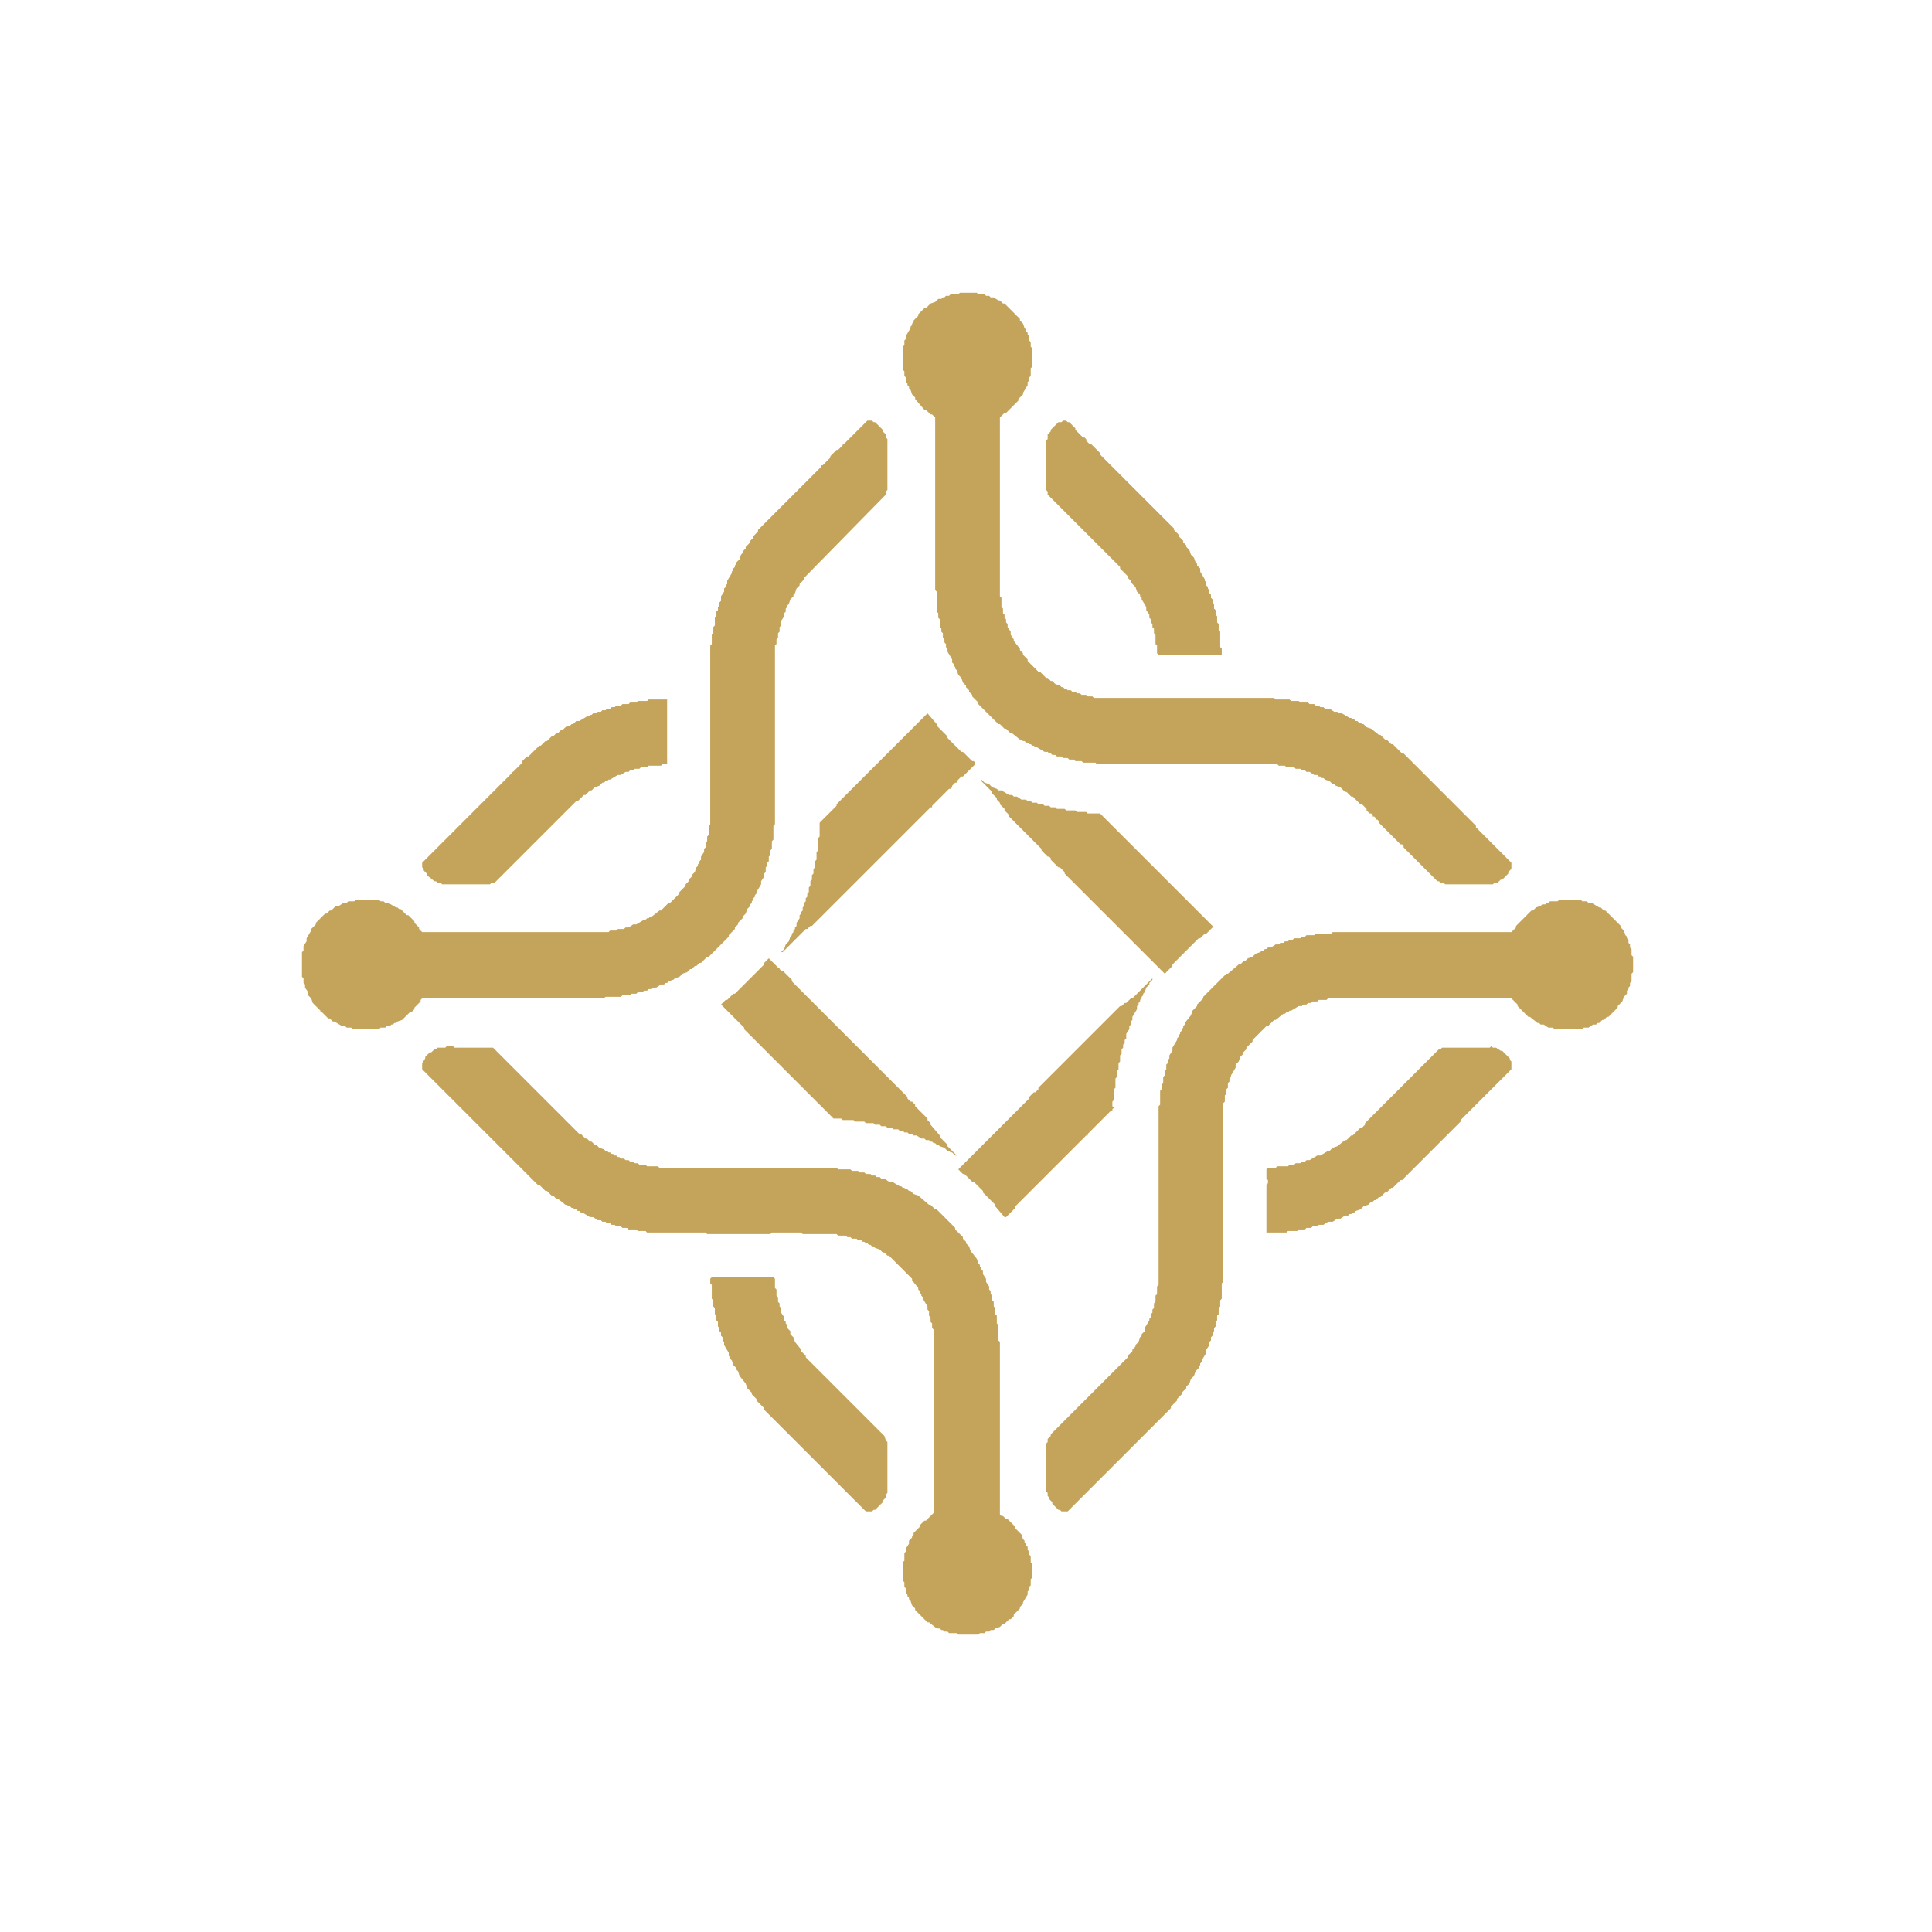
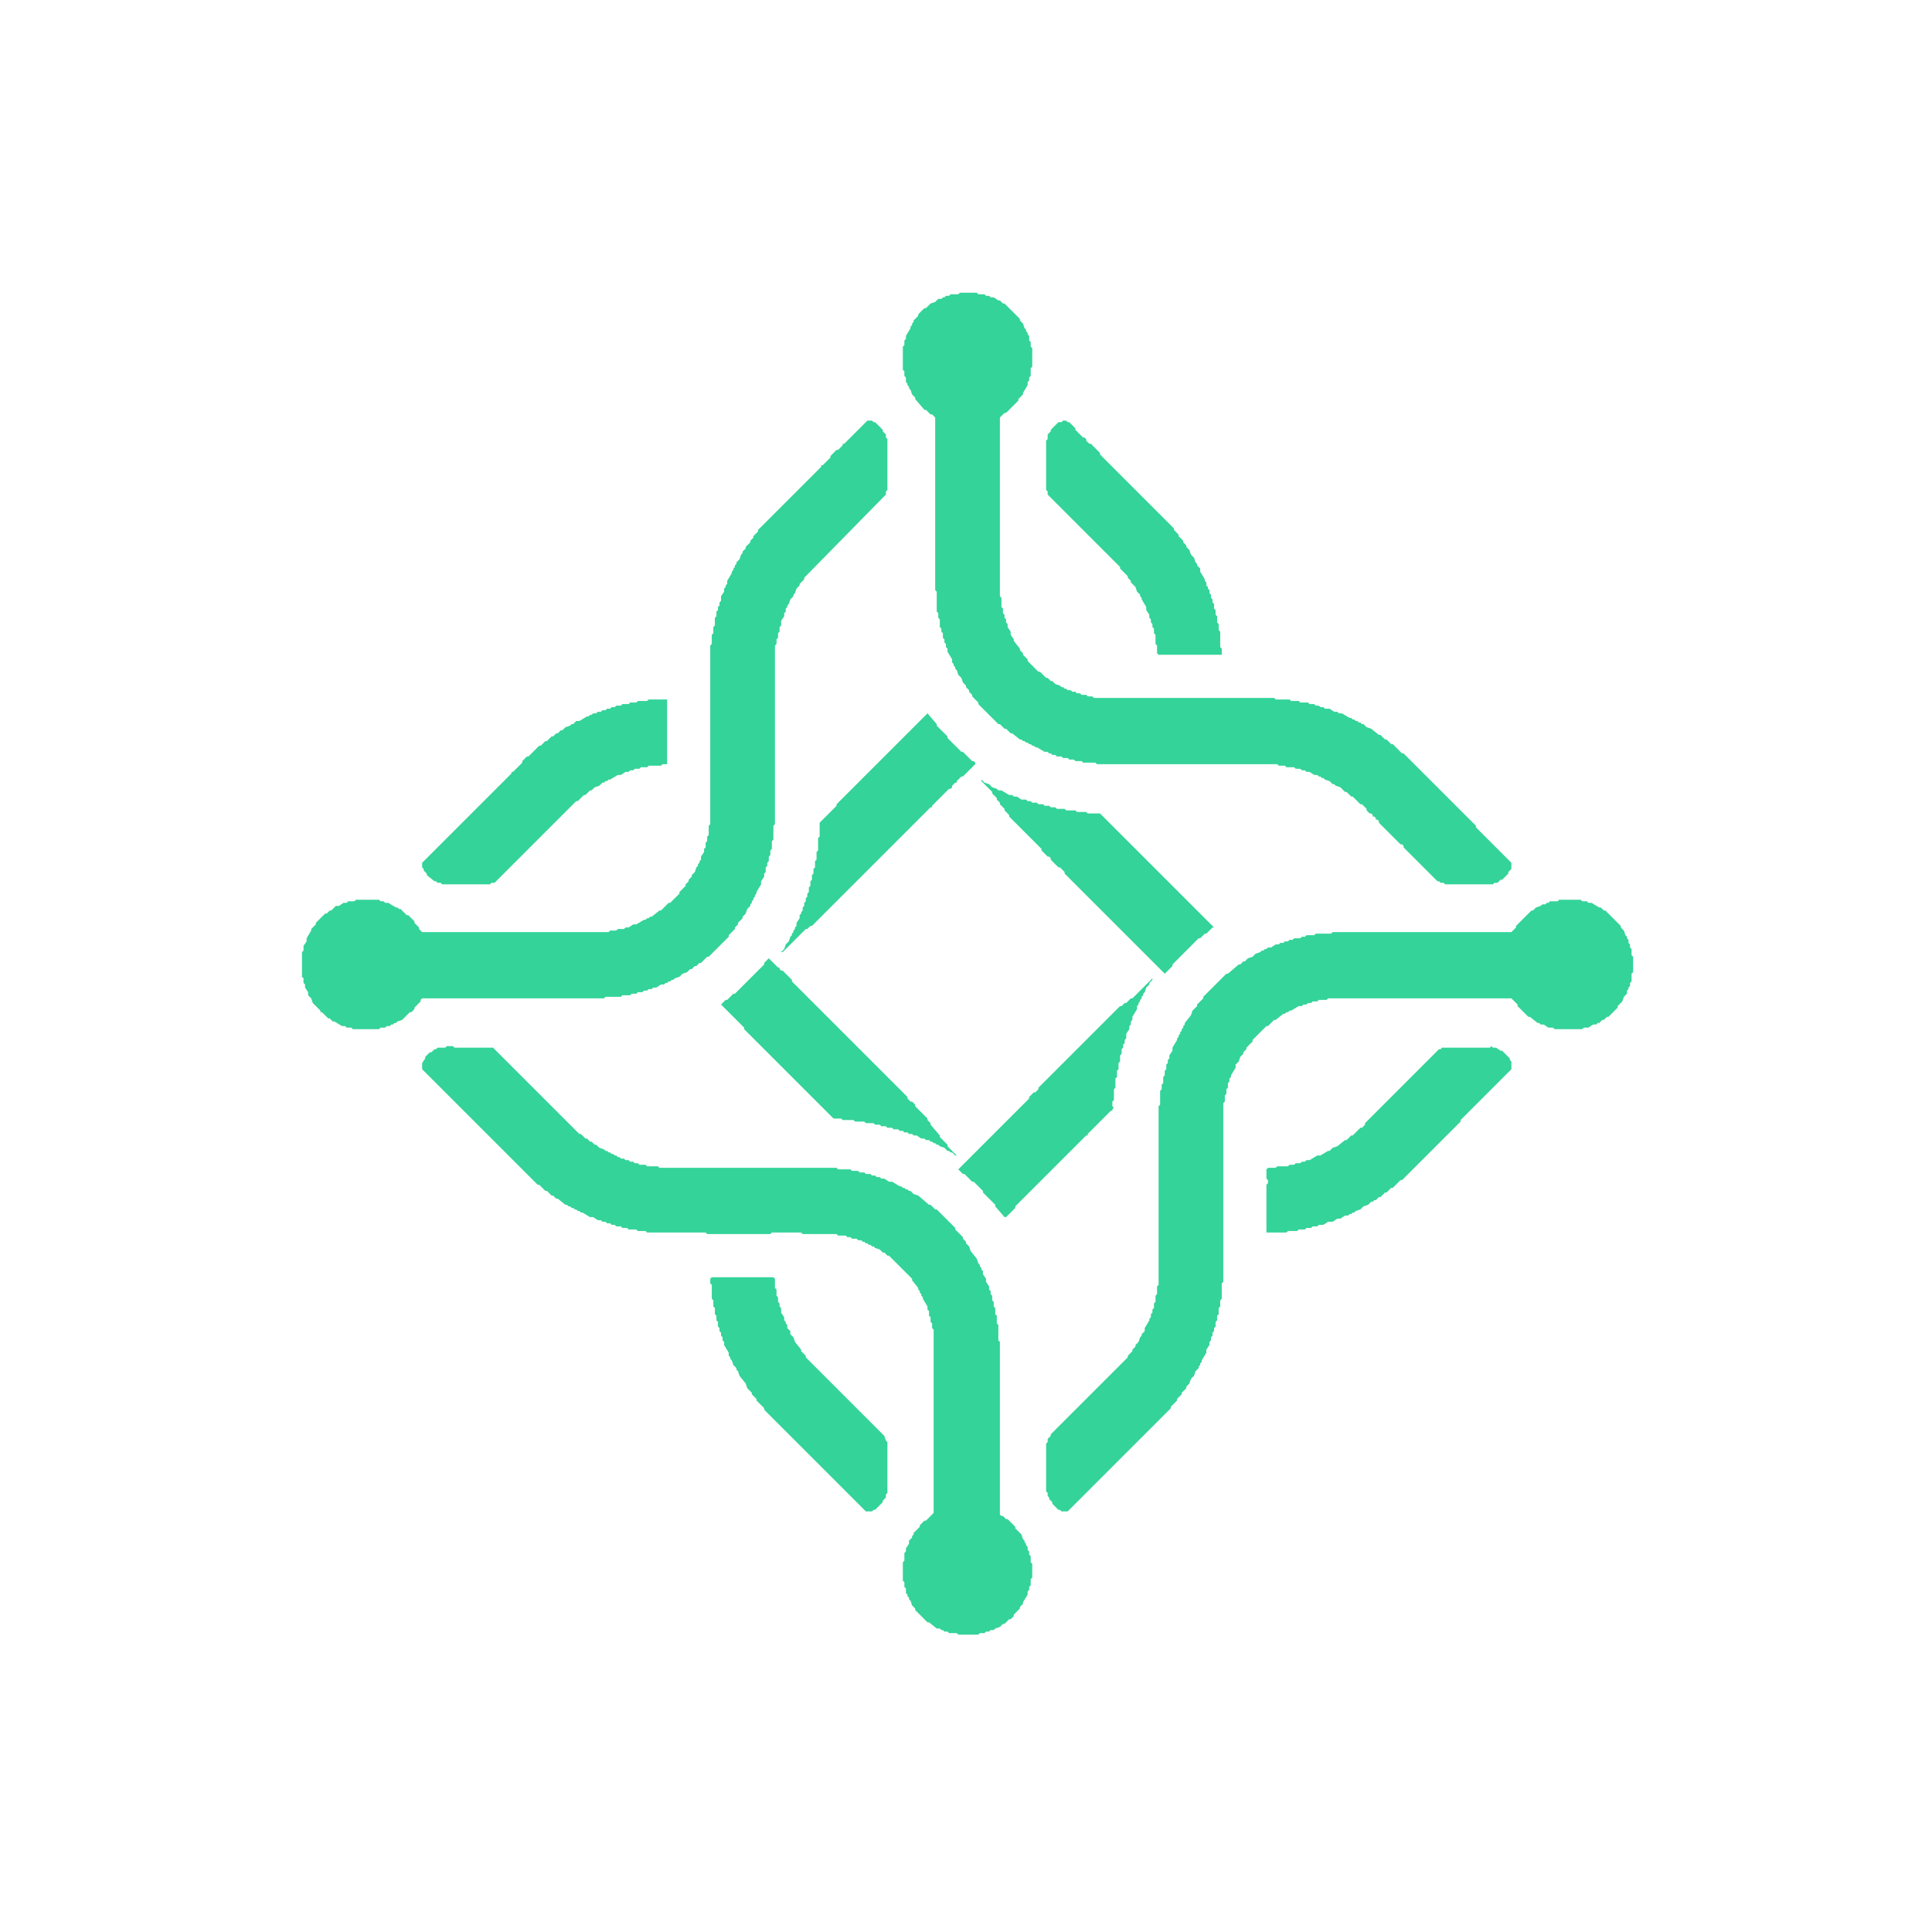
<svg xmlns="http://www.w3.org/2000/svg" viewBox="0 0 1254 1254" role="img" aria-label="Fleet Manager logo mark">
-   <path fill="#C4A35A" fill-rule="evenodd" d="     M 462 829 L 461 830 L 461 833 L 462 834 L 462 843 L 463 844 L 463 848 L 464 849 L 464 853 L 465 854 L 465 857 L 466 858 L 466 861 L 467 862 L 467 864 L 468 865 L 468 867 L 469 868 L 469 870 L 470 871 L 470 873 L 473 878 L 473 880 L 474 881 L 474 882 L 475 883 L 476 886 L 478 888 L 478 889 L 479 890 L 480 893 L 484 898 L 485 901 L 488 904 L 488 905 L 491 908 L 491 909 L 496 914 L 496 915 L 562 981 L 566 981 L 567 980 L 568 980 L 573 975 L 573 974 L 575 972 L 575 970 L 576 969 L 576 936 L 575 935 L 574 932 L 523 881 L 523 880 L 520 877 L 520 876 L 516 871 L 515 868 L 513 866 L 513 864 L 511 862 L 511 860 L 510 859 L 510 858 L 509 857 L 509 855 L 507 852 L 507 849 L 506 848 L 506 846 L 505 845 L 505 842 L 504 841 L 504 837 L 503 836 L 503 830 L 502 829 Z     M 980 687 L 975 682 L 974 682 L 971 680 L 969 680 L 968 679 L 967 680 L 936 680 L 935 681 L 934 681 L 886 729 L 886 730 L 884 732 L 883 732 L 878 737 L 877 737 L 874 740 L 873 740 L 868 744 L 865 745 L 863 747 L 862 747 L 857 750 L 855 750 L 850 753 L 848 753 L 847 754 L 845 754 L 844 755 L 841 755 L 840 756 L 837 756 L 836 757 L 829 757 L 828 758 L 823 758 L 822 759 L 822 765 L 823 766 L 823 768 L 822 769 L 822 800 L 835 800 L 836 799 L 842 799 L 843 798 L 847 798 L 848 797 L 851 797 L 852 796 L 855 796 L 856 795 L 859 795 L 862 793 L 865 793 L 868 791 L 870 791 L 873 789 L 875 789 L 876 788 L 877 788 L 878 787 L 879 787 L 880 786 L 883 785 L 885 783 L 888 782 L 890 780 L 891 780 L 892 779 L 893 779 L 895 777 L 896 777 L 899 774 L 900 774 L 903 771 L 904 771 L 909 766 L 910 766 L 948 728 L 948 727 L 981 694 L 981 689 L 980 688 Z     M 276 686 L 276 687 L 274 690 L 274 694 L 349 769 L 350 769 L 354 773 L 355 773 L 358 776 L 359 776 L 361 778 L 362 778 L 367 782 L 368 782 L 369 783 L 370 783 L 371 784 L 372 784 L 373 785 L 374 785 L 375 786 L 376 786 L 377 787 L 378 787 L 383 790 L 385 790 L 388 792 L 390 792 L 391 793 L 393 793 L 394 794 L 396 794 L 397 795 L 399 795 L 400 796 L 403 796 L 404 797 L 407 797 L 408 798 L 413 798 L 414 799 L 419 799 L 420 800 L 458 800 L 459 801 L 500 801 L 501 800 L 520 800 L 521 801 L 543 801 L 544 802 L 549 802 L 550 803 L 552 803 L 553 804 L 556 804 L 557 805 L 559 805 L 560 806 L 561 806 L 562 807 L 563 807 L 564 808 L 565 808 L 566 809 L 567 809 L 568 810 L 571 811 L 573 813 L 574 813 L 576 815 L 577 815 L 592 830 L 592 831 L 596 836 L 596 837 L 597 838 L 597 839 L 598 840 L 598 841 L 599 842 L 599 843 L 602 848 L 602 850 L 603 851 L 603 854 L 604 855 L 604 858 L 605 859 L 605 862 L 606 863 L 606 982 L 601 987 L 600 987 L 597 990 L 597 991 L 593 995 L 593 996 L 592 997 L 592 998 L 590 1000 L 590 1002 L 588 1005 L 588 1007 L 587 1008 L 587 1013 L 586 1014 L 586 1026 L 587 1027 L 587 1030 L 588 1031 L 588 1034 L 589 1035 L 589 1036 L 590 1037 L 590 1038 L 591 1039 L 592 1042 L 594 1044 L 594 1045 L 602 1053 L 603 1053 L 608 1057 L 610 1057 L 611 1058 L 612 1058 L 613 1059 L 615 1059 L 616 1060 L 621 1060 L 622 1061 L 635 1061 L 636 1060 L 639 1060 L 640 1059 L 642 1059 L 643 1058 L 645 1058 L 646 1057 L 649 1056 L 651 1054 L 652 1054 L 655 1051 L 656 1051 L 658 1049 L 658 1048 L 662 1044 L 662 1043 L 664 1041 L 664 1040 L 667 1035 L 667 1033 L 668 1032 L 668 1030 L 669 1029 L 669 1025 L 670 1024 L 670 1015 L 669 1014 L 669 1010 L 668 1009 L 668 1007 L 667 1006 L 667 1004 L 666 1003 L 666 1002 L 665 1001 L 665 1000 L 664 999 L 663 996 L 659 992 L 659 991 L 654 986 L 653 986 L 651 984 L 650 984 L 649 983 L 649 871 L 648 870 L 648 860 L 647 859 L 647 854 L 646 853 L 646 849 L 645 848 L 645 845 L 644 844 L 644 841 L 643 840 L 643 838 L 642 837 L 642 835 L 640 832 L 640 830 L 638 827 L 638 825 L 637 824 L 637 823 L 636 822 L 636 821 L 635 820 L 634 817 L 630 812 L 629 809 L 627 807 L 627 806 L 625 804 L 625 803 L 620 798 L 620 797 L 608 785 L 607 785 L 604 782 L 603 782 L 596 776 L 593 775 L 591 773 L 590 773 L 589 772 L 588 772 L 587 771 L 586 771 L 585 770 L 584 770 L 579 767 L 577 767 L 574 765 L 572 765 L 571 764 L 569 764 L 568 763 L 566 763 L 565 762 L 562 762 L 561 761 L 558 761 L 557 760 L 553 760 L 552 759 L 544 759 L 543 758 L 428 758 L 427 757 L 420 757 L 419 756 L 415 756 L 414 755 L 412 755 L 411 754 L 409 754 L 408 753 L 406 753 L 405 752 L 403 752 L 402 751 L 401 751 L 400 750 L 399 750 L 398 749 L 397 749 L 396 748 L 395 748 L 394 747 L 393 747 L 392 746 L 389 745 L 387 743 L 386 743 L 384 741 L 383 741 L 381 739 L 380 739 L 377 736 L 376 736 L 320 680 L 295 680 L 294 679 L 290 679 L 289 680 L 284 680 L 283 681 L 282 681 L 280 683 L 279 683 Z     M 748 635 L 735 648 L 734 648 L 731 651 L 730 651 L 728 653 L 727 653 L 674 706 L 674 707 L 672 709 L 671 709 L 668 712 L 668 713 L 622 759 L 625 762 L 626 762 L 631 767 L 632 767 L 638 773 L 638 774 L 646 782 L 646 783 L 652 790 L 653 790 L 659 784 L 659 783 L 705 737 L 706 737 L 706 736 L 721 721 L 722 721 L 722 720 L 723 719 L 722 718 L 722 715 L 723 714 L 723 707 L 724 706 L 724 700 L 725 699 L 725 695 L 726 694 L 726 690 L 727 689 L 727 685 L 728 684 L 728 681 L 729 680 L 729 678 L 730 677 L 730 675 L 731 674 L 731 671 L 733 668 L 733 666 L 734 665 L 734 663 L 735 662 L 735 660 L 738 655 L 738 653 L 739 652 L 739 651 L 740 650 L 740 649 L 741 648 L 741 647 L 742 646 L 742 645 L 743 644 L 744 641 L 746 639 L 746 638 L 748 636 Z     M 468 652 L 483 667 L 483 668 L 541 726 L 546 726 L 547 727 L 554 727 L 555 728 L 561 728 L 562 729 L 567 729 L 568 730 L 571 730 L 572 731 L 575 731 L 576 732 L 579 732 L 580 733 L 583 733 L 584 734 L 586 734 L 587 735 L 589 735 L 590 736 L 592 736 L 593 737 L 595 737 L 598 739 L 600 739 L 601 740 L 603 740 L 604 741 L 605 741 L 606 742 L 607 742 L 608 743 L 609 743 L 610 744 L 613 745 L 615 747 L 616 747 L 617 748 L 618 748 L 620 750 L 621 750 L 615 744 L 615 743 L 610 738 L 610 737 L 604 730 L 604 729 L 602 727 L 602 726 L 594 718 L 594 717 L 592 715 L 591 715 L 589 713 L 589 712 L 514 637 L 514 636 L 508 630 L 507 630 L 506 629 L 506 628 L 505 628 L 499 622 L 496 625 L 496 626 L 477 645 L 476 645 L 472 649 L 471 649 Z     M 1042 591 L 1041 591 L 1039 589 L 1038 589 L 1033 586 L 1031 586 L 1030 585 L 1027 585 L 1026 584 L 1012 584 L 1011 585 L 1006 585 L 1005 586 L 1004 586 L 1003 587 L 1001 587 L 1000 588 L 997 589 L 995 591 L 994 591 L 984 601 L 984 602 L 981 605 L 865 605 L 864 606 L 854 606 L 853 607 L 848 607 L 847 608 L 845 608 L 844 609 L 840 609 L 839 610 L 837 610 L 836 611 L 834 611 L 833 612 L 831 612 L 830 613 L 828 613 L 825 615 L 823 615 L 822 616 L 821 616 L 820 617 L 819 617 L 818 618 L 815 619 L 813 621 L 810 622 L 808 624 L 807 624 L 805 626 L 804 626 L 797 632 L 796 632 L 781 647 L 781 648 L 777 652 L 777 653 L 774 656 L 773 659 L 769 664 L 769 665 L 768 666 L 768 667 L 767 668 L 767 669 L 766 670 L 766 671 L 765 672 L 765 673 L 764 674 L 764 675 L 761 680 L 761 682 L 759 685 L 759 687 L 758 688 L 758 690 L 757 691 L 757 694 L 756 695 L 756 698 L 755 699 L 755 703 L 754 704 L 754 707 L 753 708 L 753 717 L 752 718 L 752 834 L 751 835 L 751 840 L 750 841 L 750 845 L 749 846 L 749 849 L 748 850 L 748 852 L 747 853 L 747 855 L 746 856 L 746 857 L 743 862 L 743 864 L 741 866 L 741 867 L 740 868 L 739 871 L 737 873 L 737 874 L 735 876 L 735 877 L 732 880 L 732 881 L 682 931 L 682 932 L 680 934 L 680 936 L 679 937 L 679 968 L 680 969 L 680 971 L 681 972 L 681 973 L 683 975 L 683 976 L 687 980 L 688 980 L 689 981 L 693 981 L 760 914 L 760 913 L 764 909 L 764 908 L 767 905 L 767 904 L 770 901 L 770 900 L 772 898 L 773 895 L 775 893 L 776 890 L 778 888 L 778 887 L 779 886 L 779 885 L 780 884 L 780 883 L 783 878 L 783 876 L 785 873 L 785 871 L 786 870 L 786 868 L 787 867 L 787 865 L 788 864 L 788 862 L 789 861 L 789 858 L 790 857 L 790 854 L 791 853 L 791 849 L 792 848 L 792 844 L 793 843 L 793 833 L 794 832 L 794 716 L 795 715 L 795 711 L 796 710 L 796 707 L 797 706 L 797 703 L 798 702 L 798 700 L 799 699 L 799 698 L 802 693 L 802 691 L 804 689 L 805 686 L 807 684 L 807 683 L 809 681 L 809 680 L 813 676 L 813 675 L 822 666 L 823 666 L 827 662 L 828 662 L 833 658 L 834 658 L 835 657 L 836 657 L 837 656 L 838 656 L 843 653 L 845 653 L 846 652 L 848 652 L 849 651 L 851 651 L 852 650 L 855 650 L 856 649 L 861 649 L 862 648 L 981 648 L 985 652 L 985 653 L 992 660 L 993 660 L 998 664 L 999 664 L 1000 665 L 1002 665 L 1005 667 L 1008 667 L 1009 668 L 1027 668 L 1028 667 L 1031 667 L 1034 665 L 1036 665 L 1037 664 L 1038 664 L 1040 662 L 1041 662 L 1043 660 L 1044 660 L 1050 654 L 1050 653 L 1053 650 L 1054 647 L 1056 645 L 1056 643 L 1057 642 L 1057 641 L 1058 640 L 1058 638 L 1059 637 L 1059 632 L 1060 631 L 1060 621 L 1059 620 L 1059 616 L 1058 615 L 1058 613 L 1057 612 L 1057 610 L 1056 609 L 1056 608 L 1055 607 L 1054 604 L 1052 602 L 1052 601 Z     M 637 506 L 637 507 L 644 514 L 644 515 L 647 518 L 647 519 L 649 521 L 649 522 L 652 525 L 652 526 L 655 529 L 655 530 L 676 551 L 676 552 L 680 556 L 681 556 L 682 557 L 682 558 L 687 563 L 688 563 L 691 566 L 691 567 L 756 632 L 761 627 L 761 626 L 778 609 L 779 609 L 782 606 L 783 606 L 787 602 L 788 602 L 714 528 L 706 528 L 705 527 L 699 527 L 698 526 L 692 526 L 691 525 L 686 525 L 685 524 L 682 524 L 681 523 L 678 523 L 677 522 L 674 522 L 673 521 L 670 521 L 669 520 L 667 520 L 666 519 L 663 519 L 660 517 L 658 517 L 657 516 L 655 516 L 650 513 L 648 513 L 647 512 L 644 511 L 642 509 L 639 508 Z     M 602 463 L 543 522 L 543 523 L 532 534 L 532 543 L 531 544 L 531 552 L 530 553 L 530 558 L 529 559 L 529 563 L 528 564 L 528 567 L 527 568 L 527 571 L 526 572 L 526 575 L 525 576 L 525 579 L 524 580 L 524 582 L 523 583 L 523 585 L 522 586 L 522 588 L 521 589 L 521 591 L 520 592 L 520 593 L 519 594 L 519 596 L 517 599 L 517 601 L 516 602 L 516 603 L 515 604 L 515 605 L 514 606 L 514 607 L 513 608 L 512 611 L 510 613 L 509 616 L 507 618 L 508 618 L 523 603 L 524 603 L 526 601 L 527 601 L 604 524 L 605 524 L 605 523 L 616 512 L 617 512 L 618 511 L 618 510 L 620 508 L 621 508 L 621 507 L 624 504 L 625 504 L 633 496 L 633 495 L 632 494 L 631 494 L 625 488 L 624 488 L 615 479 L 615 478 L 608 471 L 608 470 Z     M 433 454 L 421 454 L 420 455 L 414 455 L 413 456 L 409 456 L 408 457 L 404 457 L 403 458 L 400 458 L 399 459 L 397 459 L 396 460 L 394 460 L 393 461 L 391 461 L 390 462 L 388 462 L 387 463 L 385 463 L 384 464 L 383 464 L 382 465 L 381 465 L 376 468 L 374 468 L 372 470 L 371 470 L 370 471 L 367 472 L 365 474 L 364 474 L 362 476 L 361 476 L 359 478 L 358 478 L 355 481 L 354 481 L 351 484 L 350 484 L 343 491 L 342 491 L 339 494 L 339 495 L 333 501 L 332 501 L 332 502 L 274 560 L 274 563 L 275 564 L 275 565 L 277 567 L 277 568 L 282 572 L 283 572 L 284 573 L 286 573 L 287 574 L 318 574 L 319 573 L 321 573 L 374 520 L 375 520 L 379 516 L 380 516 L 383 513 L 384 513 L 386 511 L 389 510 L 391 508 L 392 508 L 393 507 L 394 507 L 395 506 L 396 506 L 401 503 L 403 503 L 406 501 L 408 501 L 409 500 L 411 500 L 412 499 L 415 499 L 416 498 L 420 498 L 421 497 L 429 497 L 430 496 L 433 496 Z     M 687 274 L 682 279 L 682 280 L 680 282 L 680 285 L 679 286 L 679 318 L 680 319 L 680 321 L 727 368 L 727 369 L 732 374 L 732 375 L 734 377 L 734 378 L 737 381 L 738 384 L 740 386 L 740 387 L 741 388 L 741 389 L 744 394 L 744 396 L 746 399 L 746 401 L 747 402 L 747 404 L 748 405 L 748 407 L 749 408 L 749 411 L 750 412 L 750 418 L 751 419 L 751 424 L 752 425 L 793 425 L 793 421 L 792 420 L 792 410 L 791 409 L 791 405 L 790 404 L 790 400 L 789 399 L 789 396 L 788 395 L 788 392 L 787 391 L 787 389 L 786 388 L 786 386 L 785 385 L 785 383 L 784 382 L 784 381 L 783 380 L 783 378 L 782 377 L 782 376 L 779 371 L 779 369 L 777 367 L 777 366 L 776 365 L 775 362 L 773 360 L 772 357 L 770 355 L 770 354 L 768 352 L 768 351 L 765 348 L 765 347 L 762 344 L 762 343 L 714 295 L 714 294 L 708 288 L 707 288 L 705 286 L 705 285 L 704 284 L 703 284 L 698 279 L 698 278 L 694 274 L 693 274 L 692 273 L 690 273 L 689 274 Z     M 568 274 L 567 274 L 566 273 L 563 273 L 548 288 L 547 288 L 547 289 L 544 292 L 543 292 L 539 296 L 539 297 L 534 302 L 533 302 L 533 303 L 492 344 L 492 345 L 489 348 L 489 349 L 487 351 L 487 352 L 484 355 L 484 356 L 482 358 L 482 359 L 481 360 L 480 363 L 478 365 L 478 366 L 477 367 L 477 368 L 476 369 L 476 370 L 475 371 L 475 372 L 472 377 L 472 379 L 471 380 L 471 381 L 470 382 L 470 384 L 468 387 L 468 390 L 467 391 L 467 393 L 466 394 L 466 396 L 465 397 L 465 400 L 464 401 L 464 406 L 463 407 L 463 411 L 462 412 L 462 418 L 461 419 L 461 535 L 460 536 L 460 542 L 459 543 L 459 546 L 458 547 L 458 550 L 457 551 L 457 553 L 455 556 L 455 558 L 454 559 L 454 560 L 453 561 L 453 562 L 452 563 L 451 566 L 449 568 L 449 569 L 447 571 L 447 572 L 445 574 L 445 575 L 441 579 L 441 580 L 435 586 L 434 586 L 429 591 L 428 591 L 423 595 L 422 595 L 421 596 L 420 596 L 419 597 L 418 597 L 413 600 L 411 600 L 408 602 L 406 602 L 405 603 L 401 603 L 400 604 L 396 604 L 395 605 L 274 605 L 272 603 L 272 602 L 269 599 L 269 598 L 265 594 L 264 594 L 260 590 L 259 590 L 258 589 L 257 589 L 252 586 L 250 586 L 249 585 L 247 585 L 246 584 L 231 584 L 230 585 L 226 585 L 225 586 L 223 586 L 220 588 L 218 588 L 215 591 L 214 591 L 212 593 L 211 593 L 205 599 L 205 600 L 202 603 L 202 604 L 199 609 L 199 611 L 197 614 L 197 617 L 196 618 L 196 634 L 197 635 L 197 638 L 198 639 L 198 641 L 200 644 L 200 646 L 202 648 L 203 651 L 208 656 L 208 657 L 209 657 L 213 661 L 214 661 L 216 663 L 217 663 L 222 666 L 224 666 L 225 667 L 228 667 L 229 668 L 246 668 L 247 667 L 250 667 L 251 666 L 253 666 L 254 665 L 255 665 L 256 664 L 257 664 L 258 663 L 261 662 L 266 657 L 267 657 L 269 655 L 269 654 L 273 650 L 273 649 L 274 648 L 392 648 L 393 647 L 403 647 L 404 646 L 409 646 L 410 645 L 413 645 L 414 644 L 417 644 L 418 643 L 420 643 L 421 642 L 423 642 L 424 641 L 426 641 L 429 639 L 431 639 L 432 638 L 433 638 L 434 637 L 435 637 L 436 636 L 437 636 L 438 635 L 441 634 L 443 632 L 446 631 L 448 629 L 449 629 L 451 627 L 452 627 L 454 625 L 455 625 L 459 621 L 460 621 L 473 608 L 473 607 L 477 603 L 477 602 L 479 600 L 479 599 L 482 596 L 482 595 L 484 593 L 485 590 L 487 588 L 487 587 L 488 586 L 488 585 L 489 584 L 489 583 L 490 582 L 490 581 L 491 580 L 491 579 L 494 574 L 494 572 L 496 569 L 496 567 L 497 566 L 497 563 L 498 562 L 498 560 L 499 559 L 499 556 L 500 555 L 500 552 L 501 551 L 501 546 L 502 545 L 502 536 L 503 535 L 503 419 L 504 418 L 504 415 L 505 414 L 505 411 L 506 410 L 506 407 L 507 406 L 507 403 L 509 400 L 509 398 L 510 397 L 510 395 L 511 394 L 511 393 L 512 392 L 513 389 L 515 387 L 515 386 L 516 385 L 517 382 L 519 380 L 519 379 L 522 376 L 522 375 L 575 321 L 575 319 L 576 318 L 576 285 L 575 284 L 575 282 L 573 280 L 573 279 Z     M 596 204 L 596 205 L 593 208 L 593 209 L 592 210 L 592 211 L 591 212 L 591 213 L 588 218 L 588 220 L 587 221 L 587 224 L 586 225 L 586 240 L 587 241 L 587 244 L 588 245 L 588 248 L 589 249 L 589 250 L 590 251 L 590 252 L 591 253 L 592 256 L 594 258 L 594 259 L 600 266 L 601 266 L 604 269 L 605 269 L 607 271 L 607 383 L 608 384 L 608 397 L 609 398 L 609 401 L 610 402 L 610 407 L 611 408 L 611 410 L 612 411 L 612 414 L 613 415 L 613 417 L 614 418 L 614 420 L 615 421 L 615 423 L 618 428 L 618 430 L 619 431 L 619 432 L 620 433 L 620 434 L 621 435 L 622 438 L 624 440 L 625 443 L 627 445 L 627 446 L 629 448 L 629 449 L 631 451 L 631 452 L 635 456 L 635 457 L 648 470 L 649 470 L 652 473 L 653 473 L 656 476 L 657 476 L 662 480 L 663 480 L 664 481 L 665 481 L 666 482 L 667 482 L 668 483 L 669 483 L 670 484 L 671 484 L 672 485 L 673 485 L 678 488 L 680 488 L 681 489 L 682 489 L 683 490 L 685 490 L 686 491 L 689 491 L 690 492 L 693 492 L 694 493 L 697 493 L 698 494 L 702 494 L 703 495 L 711 495 L 712 496 L 829 496 L 830 497 L 834 497 L 835 498 L 840 498 L 841 499 L 844 499 L 845 500 L 847 500 L 848 501 L 850 501 L 853 503 L 855 503 L 856 504 L 857 504 L 858 505 L 859 505 L 860 506 L 863 507 L 865 509 L 866 509 L 867 510 L 870 511 L 873 514 L 874 514 L 877 517 L 878 517 L 883 522 L 884 522 L 887 525 L 887 526 L 889 528 L 890 528 L 891 529 L 891 530 L 892 530 L 893 531 L 893 532 L 894 532 L 895 533 L 895 534 L 909 548 L 910 548 L 911 549 L 911 550 L 933 572 L 934 572 L 935 573 L 937 573 L 938 574 L 969 574 L 970 573 L 972 573 L 974 571 L 975 571 L 979 567 L 979 566 L 981 564 L 981 560 L 958 537 L 958 536 L 911 489 L 910 489 L 904 483 L 903 483 L 900 480 L 899 480 L 896 477 L 895 477 L 890 473 L 887 472 L 885 470 L 884 470 L 883 469 L 882 469 L 881 468 L 880 468 L 879 467 L 878 467 L 877 466 L 876 466 L 871 463 L 869 463 L 868 462 L 866 462 L 863 460 L 860 460 L 859 459 L 857 459 L 856 458 L 854 458 L 853 457 L 850 457 L 849 456 L 844 456 L 843 455 L 838 455 L 837 454 L 828 454 L 827 453 L 710 453 L 709 452 L 706 452 L 705 451 L 702 451 L 701 450 L 699 450 L 698 449 L 696 449 L 695 448 L 693 448 L 692 447 L 691 447 L 690 446 L 689 446 L 688 445 L 685 444 L 683 442 L 682 442 L 680 440 L 679 440 L 675 436 L 674 436 L 667 429 L 667 428 L 664 425 L 664 424 L 662 422 L 662 421 L 658 416 L 658 415 L 656 412 L 656 410 L 654 407 L 654 405 L 653 404 L 653 402 L 652 401 L 652 399 L 651 398 L 651 395 L 650 394 L 650 388 L 649 387 L 649 271 L 652 268 L 653 268 L 661 260 L 661 259 L 664 256 L 664 255 L 667 250 L 667 248 L 668 247 L 668 245 L 669 244 L 669 239 L 670 238 L 670 226 L 669 225 L 669 222 L 668 221 L 668 218 L 667 217 L 667 216 L 666 215 L 666 214 L 665 213 L 664 210 L 662 208 L 662 207 L 652 197 L 651 197 L 649 195 L 648 195 L 645 193 L 643 193 L 642 192 L 640 192 L 639 191 L 635 191 L 634 190 L 623 190 L 622 191 L 617 191 L 616 192 L 614 192 L 613 193 L 612 193 L 611 194 L 609 194 L 607 196 L 604 197 L 601 200 L 600 200 Z   " />
+   <path fill="#34D399" fill-rule="evenodd" d="     M 462 829 L 461 830 L 461 833 L 462 834 L 462 843 L 463 844 L 463 848 L 464 849 L 464 853 L 465 854 L 465 857 L 466 858 L 466 861 L 467 862 L 467 864 L 468 865 L 468 867 L 469 868 L 469 870 L 470 871 L 470 873 L 473 878 L 473 880 L 474 881 L 474 882 L 475 883 L 476 886 L 478 888 L 478 889 L 479 890 L 480 893 L 484 898 L 485 901 L 488 904 L 488 905 L 491 908 L 491 909 L 496 914 L 496 915 L 562 981 L 566 981 L 567 980 L 568 980 L 573 975 L 573 974 L 575 972 L 575 970 L 576 969 L 576 936 L 575 935 L 574 932 L 523 881 L 523 880 L 520 877 L 520 876 L 516 871 L 515 868 L 513 866 L 513 864 L 511 862 L 511 860 L 510 859 L 510 858 L 509 857 L 509 855 L 507 852 L 507 849 L 506 848 L 506 846 L 505 845 L 505 842 L 504 841 L 504 837 L 503 836 L 503 830 L 502 829 Z     M 980 687 L 975 682 L 974 682 L 971 680 L 969 680 L 968 679 L 967 680 L 936 680 L 935 681 L 934 681 L 886 729 L 886 730 L 884 732 L 883 732 L 878 737 L 877 737 L 874 740 L 873 740 L 868 744 L 865 745 L 863 747 L 862 747 L 857 750 L 855 750 L 850 753 L 848 753 L 847 754 L 845 754 L 844 755 L 841 755 L 840 756 L 837 756 L 836 757 L 829 757 L 828 758 L 823 758 L 822 759 L 822 765 L 823 766 L 823 768 L 822 769 L 822 800 L 835 800 L 836 799 L 842 799 L 843 798 L 847 798 L 848 797 L 851 797 L 852 796 L 855 796 L 856 795 L 859 795 L 862 793 L 865 793 L 868 791 L 870 791 L 873 789 L 875 789 L 876 788 L 877 788 L 878 787 L 879 787 L 880 786 L 883 785 L 885 783 L 888 782 L 890 780 L 891 780 L 892 779 L 893 779 L 895 777 L 896 777 L 899 774 L 900 774 L 903 771 L 904 771 L 909 766 L 910 766 L 948 728 L 948 727 L 981 694 L 981 689 L 980 688 Z     M 276 686 L 276 687 L 274 690 L 274 694 L 349 769 L 350 769 L 354 773 L 355 773 L 358 776 L 359 776 L 361 778 L 362 778 L 367 782 L 368 782 L 369 783 L 370 783 L 371 784 L 372 784 L 373 785 L 374 785 L 375 786 L 376 786 L 377 787 L 378 787 L 383 790 L 385 790 L 388 792 L 390 792 L 391 793 L 393 793 L 394 794 L 396 794 L 397 795 L 399 795 L 400 796 L 403 796 L 404 797 L 407 797 L 408 798 L 413 798 L 414 799 L 419 799 L 420 800 L 458 800 L 459 801 L 500 801 L 501 800 L 520 800 L 521 801 L 543 801 L 544 802 L 549 802 L 550 803 L 552 803 L 553 804 L 556 804 L 557 805 L 559 805 L 560 806 L 561 806 L 562 807 L 563 807 L 564 808 L 565 808 L 566 809 L 567 809 L 568 810 L 571 811 L 573 813 L 574 813 L 576 815 L 577 815 L 592 830 L 592 831 L 596 836 L 596 837 L 597 838 L 597 839 L 598 840 L 598 841 L 599 842 L 599 843 L 602 848 L 602 850 L 603 851 L 603 854 L 604 855 L 604 858 L 605 859 L 605 862 L 606 863 L 606 982 L 601 987 L 600 987 L 597 990 L 597 991 L 593 995 L 593 996 L 592 997 L 592 998 L 590 1000 L 590 1002 L 588 1005 L 588 1007 L 587 1008 L 587 1013 L 586 1014 L 586 1026 L 587 1027 L 587 1030 L 588 1031 L 588 1034 L 589 1035 L 589 1036 L 590 1037 L 590 1038 L 591 1039 L 592 1042 L 594 1044 L 594 1045 L 602 1053 L 603 1053 L 608 1057 L 610 1057 L 611 1058 L 612 1058 L 613 1059 L 615 1059 L 616 1060 L 621 1060 L 622 1061 L 635 1061 L 636 1060 L 639 1060 L 640 1059 L 642 1059 L 643 1058 L 645 1058 L 646 1057 L 649 1056 L 651 1054 L 652 1054 L 655 1051 L 656 1051 L 658 1049 L 658 1048 L 662 1044 L 662 1043 L 664 1041 L 664 1040 L 667 1035 L 667 1033 L 668 1032 L 668 1030 L 669 1029 L 669 1025 L 670 1024 L 670 1015 L 669 1014 L 669 1010 L 668 1009 L 668 1007 L 667 1006 L 667 1004 L 666 1003 L 666 1002 L 665 1001 L 665 1000 L 664 999 L 663 996 L 659 992 L 659 991 L 654 986 L 653 986 L 651 984 L 650 984 L 649 983 L 649 871 L 648 870 L 648 860 L 647 859 L 647 854 L 646 853 L 646 849 L 645 848 L 645 845 L 644 844 L 644 841 L 643 840 L 643 838 L 642 837 L 642 835 L 640 832 L 640 830 L 638 827 L 638 825 L 637 824 L 637 823 L 636 822 L 636 821 L 635 820 L 634 817 L 630 812 L 629 809 L 627 807 L 627 806 L 625 804 L 625 803 L 620 798 L 620 797 L 608 785 L 607 785 L 604 782 L 603 782 L 596 776 L 593 775 L 591 773 L 590 773 L 589 772 L 588 772 L 587 771 L 586 771 L 585 770 L 584 770 L 579 767 L 577 767 L 574 765 L 572 765 L 571 764 L 569 764 L 568 763 L 566 763 L 565 762 L 562 762 L 561 761 L 558 761 L 557 760 L 553 760 L 552 759 L 544 759 L 543 758 L 428 758 L 427 757 L 420 757 L 419 756 L 415 756 L 414 755 L 412 755 L 411 754 L 409 754 L 408 753 L 406 753 L 405 752 L 403 752 L 402 751 L 401 751 L 400 750 L 399 750 L 398 749 L 397 749 L 396 748 L 395 748 L 394 747 L 393 747 L 392 746 L 389 745 L 387 743 L 386 743 L 384 741 L 383 741 L 381 739 L 380 739 L 377 736 L 376 736 L 320 680 L 295 680 L 294 679 L 290 679 L 289 680 L 284 680 L 283 681 L 282 681 L 280 683 L 279 683 Z     M 748 635 L 735 648 L 734 648 L 731 651 L 730 651 L 728 653 L 727 653 L 674 706 L 674 707 L 672 709 L 671 709 L 668 712 L 668 713 L 622 759 L 625 762 L 626 762 L 631 767 L 632 767 L 638 773 L 638 774 L 646 782 L 646 783 L 652 790 L 653 790 L 659 784 L 659 783 L 705 737 L 706 737 L 706 736 L 721 721 L 722 721 L 722 720 L 723 719 L 722 718 L 722 715 L 723 714 L 723 707 L 724 706 L 724 700 L 725 699 L 725 695 L 726 694 L 726 690 L 727 689 L 727 685 L 728 684 L 728 681 L 729 680 L 729 678 L 730 677 L 730 675 L 731 674 L 731 671 L 733 668 L 733 666 L 734 665 L 734 663 L 735 662 L 735 660 L 738 655 L 738 653 L 739 652 L 739 651 L 740 650 L 740 649 L 741 648 L 741 647 L 742 646 L 742 645 L 743 644 L 744 641 L 746 639 L 746 638 L 748 636 Z     M 468 652 L 483 667 L 483 668 L 541 726 L 546 726 L 547 727 L 554 727 L 555 728 L 561 728 L 562 729 L 567 729 L 568 730 L 571 730 L 572 731 L 575 731 L 576 732 L 579 732 L 580 733 L 583 733 L 584 734 L 586 734 L 587 735 L 589 735 L 590 736 L 592 736 L 593 737 L 595 737 L 598 739 L 600 739 L 601 740 L 603 740 L 604 741 L 605 741 L 606 742 L 607 742 L 608 743 L 609 743 L 610 744 L 613 745 L 615 747 L 616 747 L 617 748 L 618 748 L 620 750 L 621 750 L 615 744 L 615 743 L 610 738 L 610 737 L 604 730 L 604 729 L 602 727 L 602 726 L 594 718 L 594 717 L 592 715 L 591 715 L 589 713 L 589 712 L 514 637 L 514 636 L 508 630 L 507 630 L 506 629 L 506 628 L 505 628 L 499 622 L 496 625 L 496 626 L 477 645 L 476 645 L 472 649 L 471 649 Z     M 1042 591 L 1041 591 L 1039 589 L 1038 589 L 1033 586 L 1031 586 L 1030 585 L 1027 585 L 1026 584 L 1012 584 L 1011 585 L 1006 585 L 1005 586 L 1004 586 L 1003 587 L 1001 587 L 1000 588 L 997 589 L 995 591 L 994 591 L 984 601 L 984 602 L 981 605 L 865 605 L 864 606 L 854 606 L 853 607 L 848 607 L 847 608 L 845 608 L 844 609 L 840 609 L 839 610 L 837 610 L 836 611 L 834 611 L 833 612 L 831 612 L 830 613 L 828 613 L 825 615 L 823 615 L 822 616 L 821 616 L 820 617 L 819 617 L 818 618 L 815 619 L 813 621 L 810 622 L 808 624 L 807 624 L 805 626 L 804 626 L 797 632 L 796 632 L 781 647 L 781 648 L 777 652 L 777 653 L 774 656 L 773 659 L 769 664 L 769 665 L 768 666 L 768 667 L 767 668 L 767 669 L 766 670 L 766 671 L 765 672 L 765 673 L 764 674 L 764 675 L 761 680 L 761 682 L 759 685 L 759 687 L 758 688 L 758 690 L 757 691 L 757 694 L 756 695 L 756 698 L 755 699 L 755 703 L 754 704 L 754 707 L 753 708 L 753 717 L 752 718 L 752 834 L 751 835 L 751 840 L 750 841 L 750 845 L 749 846 L 749 849 L 748 850 L 748 852 L 747 853 L 747 855 L 746 856 L 746 857 L 743 862 L 743 864 L 741 866 L 741 867 L 740 868 L 739 871 L 737 873 L 737 874 L 735 876 L 735 877 L 732 880 L 732 881 L 682 931 L 682 932 L 680 934 L 680 936 L 679 937 L 679 968 L 680 969 L 680 971 L 681 972 L 681 973 L 683 975 L 683 976 L 687 980 L 688 980 L 689 981 L 693 981 L 760 914 L 760 913 L 764 909 L 764 908 L 767 905 L 767 904 L 770 901 L 770 900 L 772 898 L 773 895 L 775 893 L 776 890 L 778 888 L 778 887 L 779 886 L 779 885 L 780 884 L 780 883 L 783 878 L 783 876 L 785 873 L 785 871 L 786 870 L 786 868 L 787 867 L 787 865 L 788 864 L 788 862 L 789 861 L 789 858 L 790 857 L 790 854 L 791 853 L 791 849 L 792 848 L 792 844 L 793 843 L 793 833 L 794 832 L 794 716 L 795 715 L 795 711 L 796 710 L 796 707 L 797 706 L 797 703 L 798 702 L 798 700 L 799 699 L 799 698 L 802 693 L 802 691 L 804 689 L 805 686 L 807 684 L 807 683 L 809 681 L 809 680 L 813 676 L 813 675 L 822 666 L 823 666 L 827 662 L 828 662 L 833 658 L 834 658 L 835 657 L 836 657 L 837 656 L 838 656 L 843 653 L 845 653 L 846 652 L 848 652 L 849 651 L 851 651 L 852 650 L 855 650 L 856 649 L 861 649 L 862 648 L 981 648 L 985 652 L 985 653 L 992 660 L 993 660 L 998 664 L 999 664 L 1000 665 L 1002 665 L 1005 667 L 1008 667 L 1009 668 L 1027 668 L 1028 667 L 1031 667 L 1034 665 L 1036 665 L 1037 664 L 1038 664 L 1040 662 L 1041 662 L 1043 660 L 1044 660 L 1050 654 L 1050 653 L 1053 650 L 1054 647 L 1056 645 L 1056 643 L 1057 642 L 1057 641 L 1058 640 L 1058 638 L 1059 637 L 1059 632 L 1060 631 L 1060 621 L 1059 620 L 1059 616 L 1058 615 L 1058 613 L 1057 612 L 1057 610 L 1056 609 L 1056 608 L 1055 607 L 1054 604 L 1052 602 L 1052 601 Z     M 637 506 L 637 507 L 644 514 L 644 515 L 647 518 L 647 519 L 649 521 L 649 522 L 652 525 L 652 526 L 655 529 L 655 530 L 676 551 L 676 552 L 680 556 L 681 556 L 682 557 L 682 558 L 687 563 L 688 563 L 691 566 L 691 567 L 756 632 L 761 627 L 761 626 L 778 609 L 779 609 L 782 606 L 783 606 L 787 602 L 788 602 L 714 528 L 706 528 L 705 527 L 699 527 L 698 526 L 692 526 L 691 525 L 686 525 L 685 524 L 682 524 L 681 523 L 678 523 L 677 522 L 674 522 L 673 521 L 670 521 L 669 520 L 667 520 L 666 519 L 663 519 L 660 517 L 658 517 L 657 516 L 655 516 L 650 513 L 648 513 L 647 512 L 644 511 L 642 509 L 639 508 Z     M 602 463 L 543 522 L 543 523 L 532 534 L 532 543 L 531 544 L 531 552 L 530 553 L 530 558 L 529 559 L 529 563 L 528 564 L 528 567 L 527 568 L 527 571 L 526 572 L 526 575 L 525 576 L 525 579 L 524 580 L 524 582 L 523 583 L 523 585 L 522 586 L 522 588 L 521 589 L 521 591 L 520 592 L 520 593 L 519 594 L 519 596 L 517 599 L 517 601 L 516 602 L 516 603 L 515 604 L 515 605 L 514 606 L 514 607 L 513 608 L 512 611 L 510 613 L 509 616 L 507 618 L 508 618 L 523 603 L 524 603 L 526 601 L 527 601 L 604 524 L 605 524 L 605 523 L 616 512 L 617 512 L 618 511 L 618 510 L 620 508 L 621 508 L 621 507 L 624 504 L 625 504 L 633 496 L 633 495 L 632 494 L 631 494 L 625 488 L 624 488 L 615 479 L 615 478 L 608 471 L 608 470 Z     M 433 454 L 421 454 L 420 455 L 414 455 L 413 456 L 409 456 L 408 457 L 404 457 L 403 458 L 400 458 L 399 459 L 397 459 L 396 460 L 394 460 L 393 461 L 391 461 L 390 462 L 388 462 L 387 463 L 385 463 L 384 464 L 383 464 L 382 465 L 381 465 L 376 468 L 374 468 L 372 470 L 371 470 L 370 471 L 367 472 L 365 474 L 364 474 L 362 476 L 361 476 L 359 478 L 358 478 L 355 481 L 354 481 L 351 484 L 350 484 L 343 491 L 342 491 L 339 494 L 339 495 L 333 501 L 332 501 L 332 502 L 274 560 L 274 563 L 275 564 L 275 565 L 277 567 L 277 568 L 282 572 L 283 572 L 284 573 L 286 573 L 287 574 L 318 574 L 319 573 L 321 573 L 374 520 L 375 520 L 379 516 L 380 516 L 383 513 L 384 513 L 386 511 L 389 510 L 391 508 L 392 508 L 393 507 L 394 507 L 395 506 L 396 506 L 401 503 L 403 503 L 406 501 L 408 501 L 409 500 L 411 500 L 412 499 L 415 499 L 416 498 L 420 498 L 421 497 L 429 497 L 430 496 L 433 496 Z     M 687 274 L 682 279 L 682 280 L 680 282 L 680 285 L 679 286 L 679 318 L 680 319 L 680 321 L 727 368 L 727 369 L 732 374 L 732 375 L 734 377 L 734 378 L 737 381 L 738 384 L 740 386 L 740 387 L 741 388 L 741 389 L 744 394 L 744 396 L 746 399 L 746 401 L 747 402 L 747 404 L 748 405 L 748 407 L 749 408 L 749 411 L 750 412 L 750 418 L 751 419 L 751 424 L 752 425 L 793 425 L 793 421 L 792 420 L 792 410 L 791 409 L 791 405 L 790 404 L 790 400 L 789 399 L 789 396 L 788 395 L 788 392 L 787 391 L 787 389 L 786 388 L 786 386 L 785 385 L 785 383 L 784 382 L 784 381 L 783 380 L 783 378 L 782 377 L 782 376 L 779 371 L 779 369 L 777 367 L 777 366 L 776 365 L 775 362 L 773 360 L 772 357 L 770 355 L 770 354 L 768 352 L 768 351 L 765 348 L 765 347 L 762 344 L 762 343 L 714 295 L 714 294 L 708 288 L 707 288 L 705 286 L 705 285 L 704 284 L 703 284 L 698 279 L 698 278 L 694 274 L 693 274 L 692 273 L 690 273 L 689 274 Z     M 568 274 L 567 274 L 566 273 L 563 273 L 548 288 L 547 288 L 547 289 L 544 292 L 543 292 L 539 296 L 539 297 L 534 302 L 533 302 L 533 303 L 492 344 L 492 345 L 489 348 L 489 349 L 487 351 L 487 352 L 484 355 L 484 356 L 482 358 L 482 359 L 481 360 L 480 363 L 478 365 L 478 366 L 477 367 L 477 368 L 476 369 L 476 370 L 475 371 L 475 372 L 472 377 L 472 379 L 471 380 L 471 381 L 470 382 L 470 384 L 468 387 L 468 390 L 467 391 L 467 393 L 466 394 L 466 396 L 465 397 L 465 400 L 464 401 L 464 406 L 463 407 L 463 411 L 462 412 L 462 418 L 461 419 L 461 535 L 460 536 L 460 542 L 459 543 L 459 546 L 458 547 L 458 550 L 457 551 L 457 553 L 455 556 L 455 558 L 454 559 L 454 560 L 453 561 L 453 562 L 452 563 L 451 566 L 449 568 L 449 569 L 447 571 L 447 572 L 445 574 L 445 575 L 441 579 L 441 580 L 435 586 L 434 586 L 429 591 L 428 591 L 423 595 L 422 595 L 421 596 L 420 596 L 419 597 L 418 597 L 413 600 L 411 600 L 408 602 L 406 602 L 405 603 L 401 603 L 400 604 L 396 604 L 395 605 L 274 605 L 272 603 L 272 602 L 269 599 L 269 598 L 265 594 L 264 594 L 260 590 L 259 590 L 258 589 L 257 589 L 252 586 L 250 586 L 249 585 L 247 585 L 246 584 L 231 584 L 230 585 L 226 585 L 225 586 L 223 586 L 220 588 L 218 588 L 215 591 L 214 591 L 212 593 L 211 593 L 205 599 L 205 600 L 202 603 L 202 604 L 199 609 L 199 611 L 197 614 L 197 617 L 196 618 L 196 634 L 197 635 L 197 638 L 198 639 L 198 641 L 200 644 L 200 646 L 202 648 L 203 651 L 208 656 L 208 657 L 209 657 L 213 661 L 214 661 L 216 663 L 217 663 L 222 666 L 224 666 L 225 667 L 228 667 L 229 668 L 246 668 L 247 667 L 250 667 L 251 666 L 253 666 L 254 665 L 255 665 L 256 664 L 257 664 L 258 663 L 261 662 L 266 657 L 267 657 L 269 655 L 269 654 L 273 650 L 273 649 L 274 648 L 392 648 L 393 647 L 403 647 L 404 646 L 409 646 L 410 645 L 413 645 L 414 644 L 417 644 L 418 643 L 420 643 L 421 642 L 423 642 L 424 641 L 426 641 L 429 639 L 431 639 L 432 638 L 433 638 L 434 637 L 435 637 L 436 636 L 437 636 L 438 635 L 441 634 L 443 632 L 446 631 L 448 629 L 449 629 L 451 627 L 452 627 L 454 625 L 455 625 L 459 621 L 460 621 L 473 608 L 473 607 L 477 603 L 477 602 L 479 600 L 479 599 L 482 596 L 482 595 L 484 593 L 485 590 L 487 588 L 487 587 L 488 586 L 488 585 L 489 584 L 489 583 L 490 582 L 490 581 L 491 580 L 491 579 L 494 574 L 494 572 L 496 569 L 496 567 L 497 566 L 497 563 L 498 562 L 498 560 L 499 559 L 499 556 L 500 555 L 500 552 L 501 551 L 501 546 L 502 545 L 502 536 L 503 535 L 503 419 L 504 418 L 504 415 L 505 414 L 505 411 L 506 410 L 506 407 L 507 406 L 507 403 L 509 400 L 509 398 L 510 397 L 510 395 L 511 394 L 511 393 L 512 392 L 513 389 L 515 387 L 515 386 L 516 385 L 517 382 L 519 380 L 519 379 L 522 376 L 522 375 L 575 321 L 575 319 L 576 318 L 576 285 L 575 284 L 575 282 L 573 280 L 573 279 Z     M 596 204 L 596 205 L 593 208 L 593 209 L 592 210 L 592 211 L 591 212 L 591 213 L 588 218 L 588 220 L 587 221 L 587 224 L 586 225 L 586 240 L 587 241 L 587 244 L 588 245 L 588 248 L 589 249 L 589 250 L 590 251 L 590 252 L 591 253 L 592 256 L 594 258 L 594 259 L 600 266 L 601 266 L 604 269 L 605 269 L 607 271 L 607 383 L 608 384 L 608 397 L 609 398 L 609 401 L 610 402 L 610 407 L 611 408 L 611 410 L 612 411 L 612 414 L 613 415 L 613 417 L 614 418 L 614 420 L 615 421 L 615 423 L 618 428 L 618 430 L 619 431 L 619 432 L 620 433 L 620 434 L 621 435 L 622 438 L 624 440 L 625 443 L 627 445 L 627 446 L 629 448 L 629 449 L 631 451 L 631 452 L 635 456 L 635 457 L 648 470 L 649 470 L 652 473 L 653 473 L 656 476 L 657 476 L 662 480 L 663 480 L 664 481 L 665 481 L 666 482 L 667 482 L 668 483 L 669 483 L 670 484 L 671 484 L 672 485 L 673 485 L 678 488 L 680 488 L 681 489 L 682 489 L 683 490 L 685 490 L 686 491 L 689 491 L 690 492 L 693 492 L 694 493 L 697 493 L 698 494 L 702 494 L 703 495 L 711 495 L 712 496 L 829 496 L 830 497 L 834 497 L 835 498 L 840 498 L 841 499 L 844 499 L 845 500 L 847 500 L 848 501 L 850 501 L 853 503 L 855 503 L 856 504 L 857 504 L 858 505 L 859 505 L 860 506 L 863 507 L 865 509 L 866 509 L 867 510 L 870 511 L 873 514 L 874 514 L 877 517 L 878 517 L 883 522 L 884 522 L 887 525 L 887 526 L 889 528 L 890 528 L 891 529 L 891 530 L 892 530 L 893 531 L 893 532 L 894 532 L 895 533 L 895 534 L 909 548 L 910 548 L 911 549 L 911 550 L 933 572 L 934 572 L 935 573 L 937 573 L 938 574 L 969 574 L 970 573 L 972 573 L 974 571 L 975 571 L 979 567 L 979 566 L 981 564 L 981 560 L 958 537 L 958 536 L 911 489 L 910 489 L 904 483 L 903 483 L 900 480 L 899 480 L 896 477 L 895 477 L 890 473 L 887 472 L 885 470 L 884 470 L 883 469 L 882 469 L 881 468 L 880 468 L 879 467 L 878 467 L 877 466 L 876 466 L 871 463 L 869 463 L 868 462 L 866 462 L 863 460 L 860 460 L 859 459 L 857 459 L 856 458 L 854 458 L 853 457 L 850 457 L 849 456 L 844 456 L 843 455 L 838 455 L 837 454 L 828 454 L 827 453 L 710 453 L 709 452 L 706 452 L 705 451 L 702 451 L 701 450 L 699 450 L 698 449 L 696 449 L 695 448 L 693 448 L 692 447 L 691 447 L 690 446 L 689 446 L 688 445 L 685 444 L 683 442 L 682 442 L 680 440 L 679 440 L 675 436 L 674 436 L 667 429 L 667 428 L 664 425 L 664 424 L 662 422 L 662 421 L 658 416 L 658 415 L 656 412 L 656 410 L 654 407 L 654 405 L 653 404 L 653 402 L 652 401 L 652 399 L 651 398 L 651 395 L 650 394 L 650 388 L 649 387 L 649 271 L 652 268 L 653 268 L 661 260 L 661 259 L 664 256 L 664 255 L 667 250 L 667 248 L 668 247 L 668 245 L 669 244 L 669 239 L 670 238 L 670 226 L 669 225 L 669 222 L 668 221 L 668 218 L 667 217 L 667 216 L 666 215 L 666 214 L 665 213 L 664 210 L 662 208 L 662 207 L 652 197 L 651 197 L 649 195 L 648 195 L 645 193 L 643 193 L 642 192 L 640 192 L 639 191 L 635 191 L 634 190 L 623 190 L 622 191 L 617 191 L 616 192 L 614 192 L 613 193 L 612 193 L 611 194 L 609 194 L 607 196 L 604 197 L 601 200 L 600 200 Z   " />
</svg>
